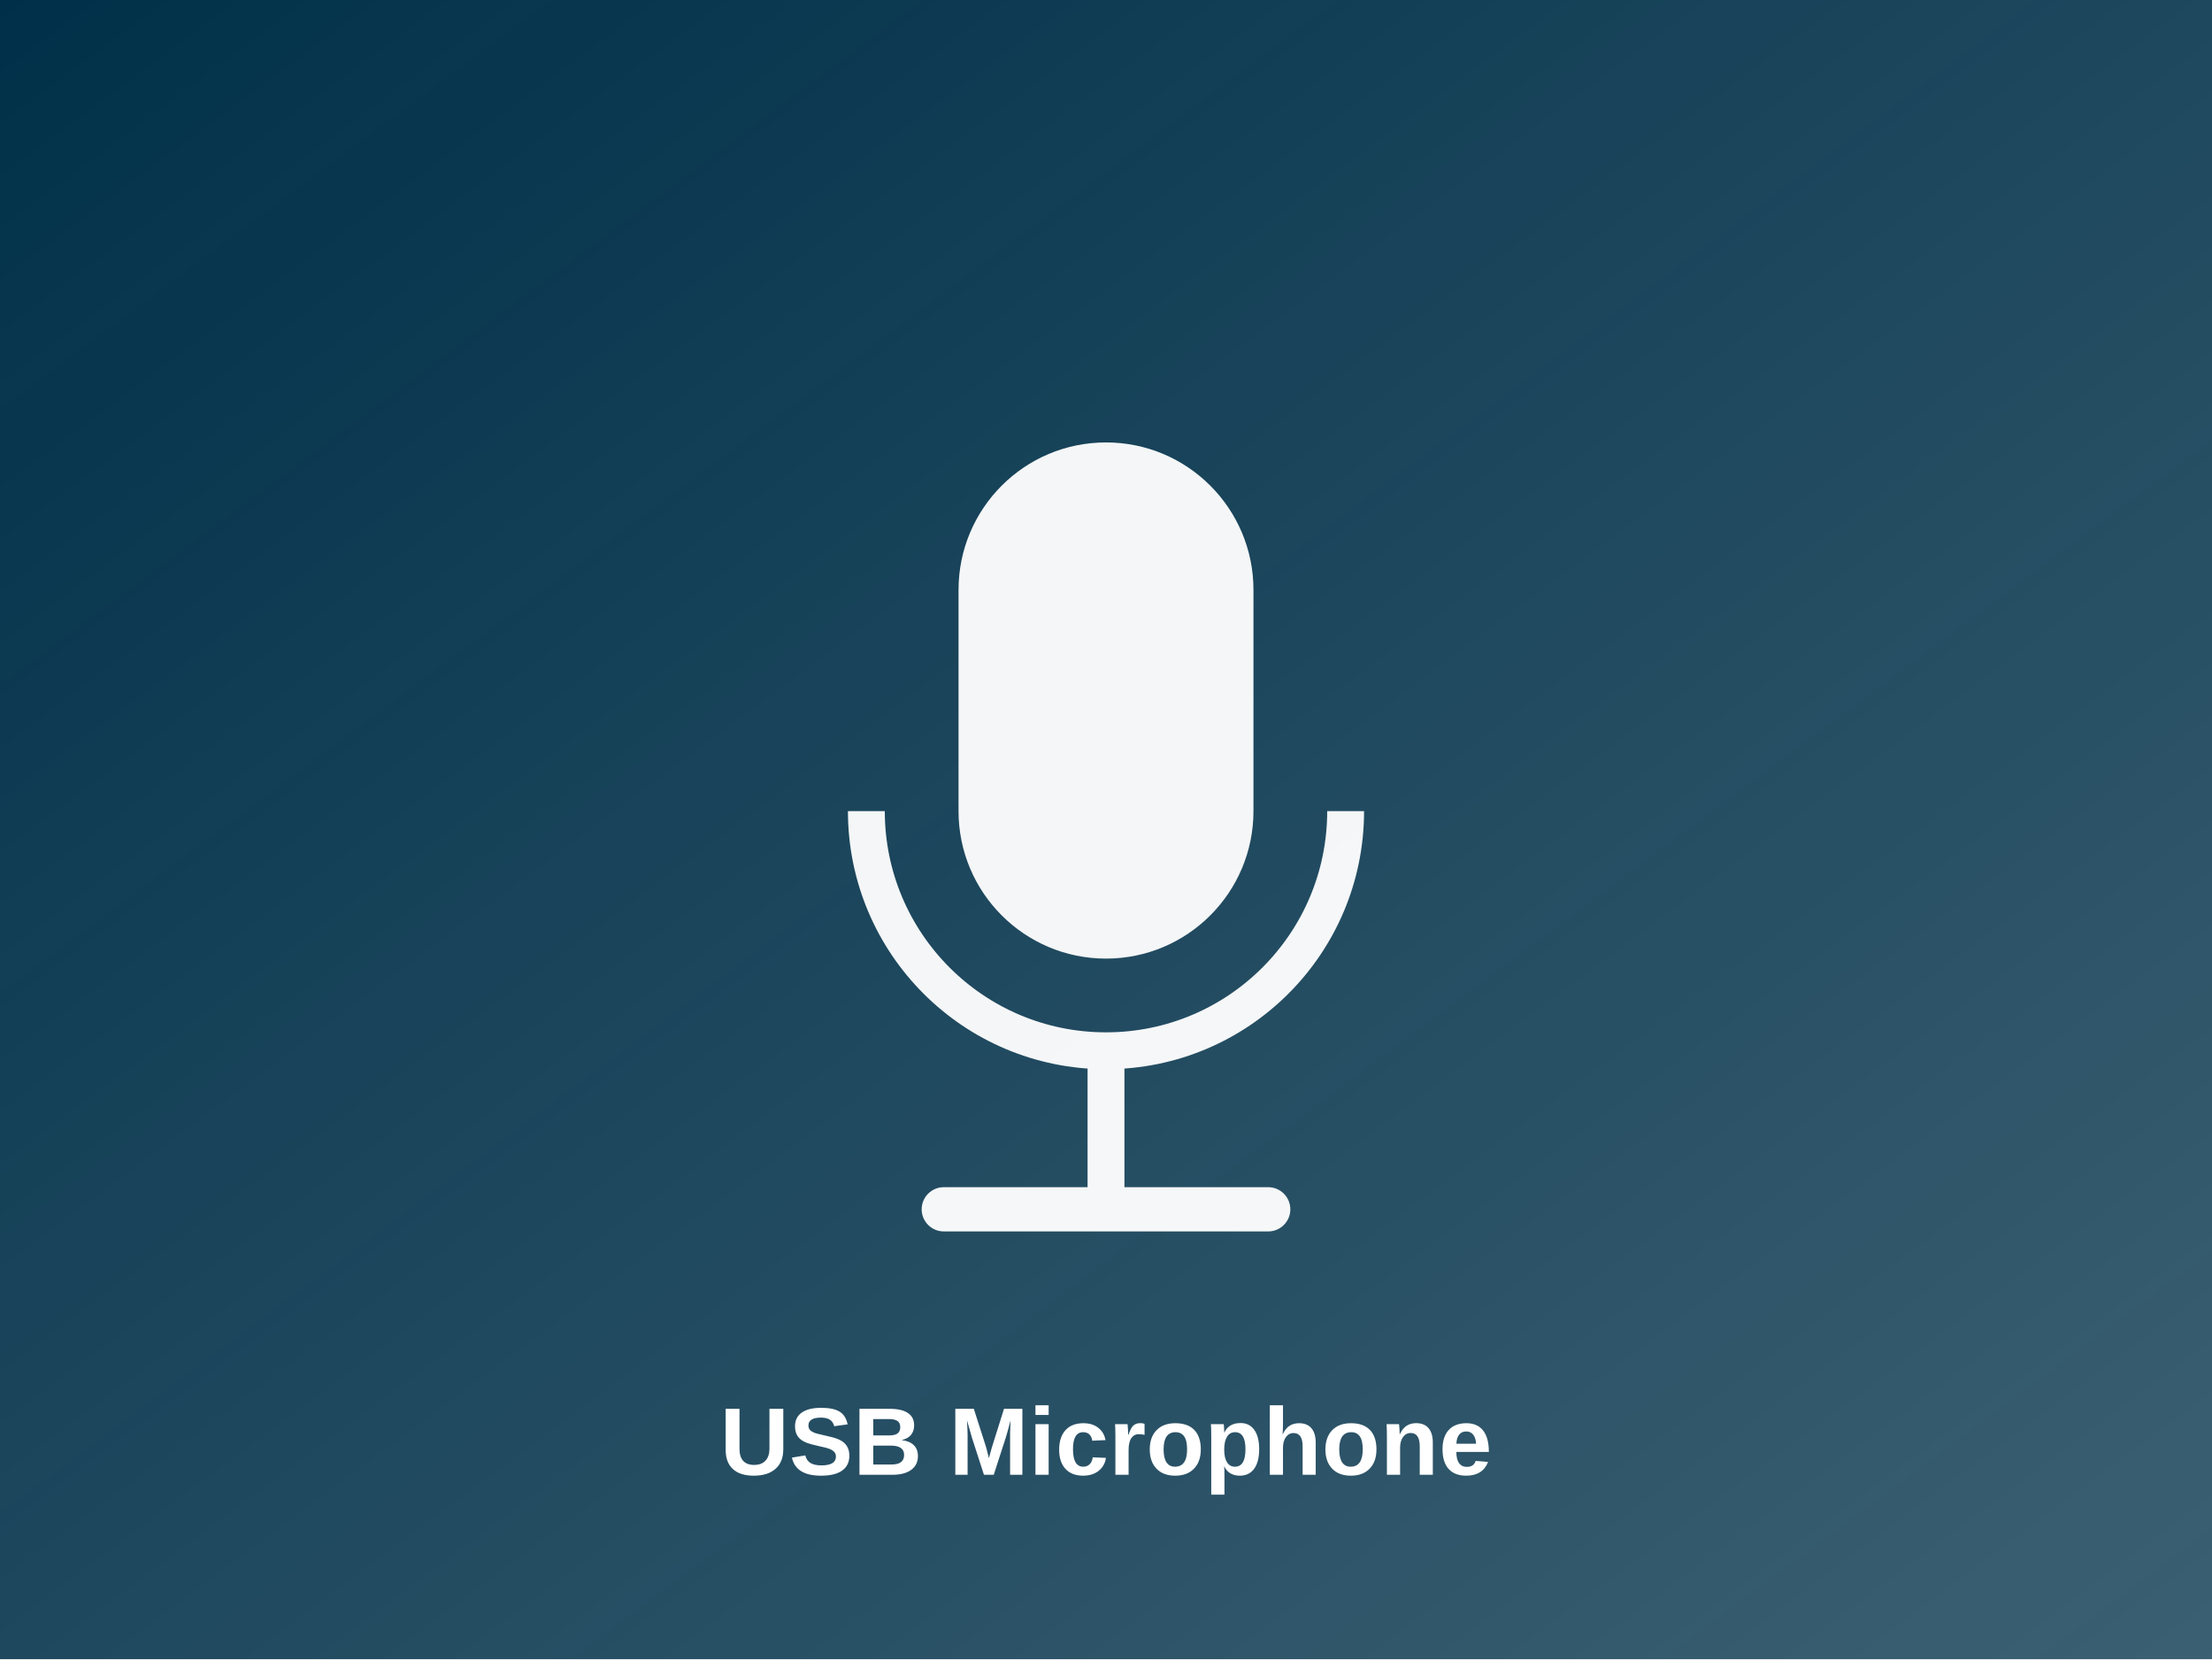
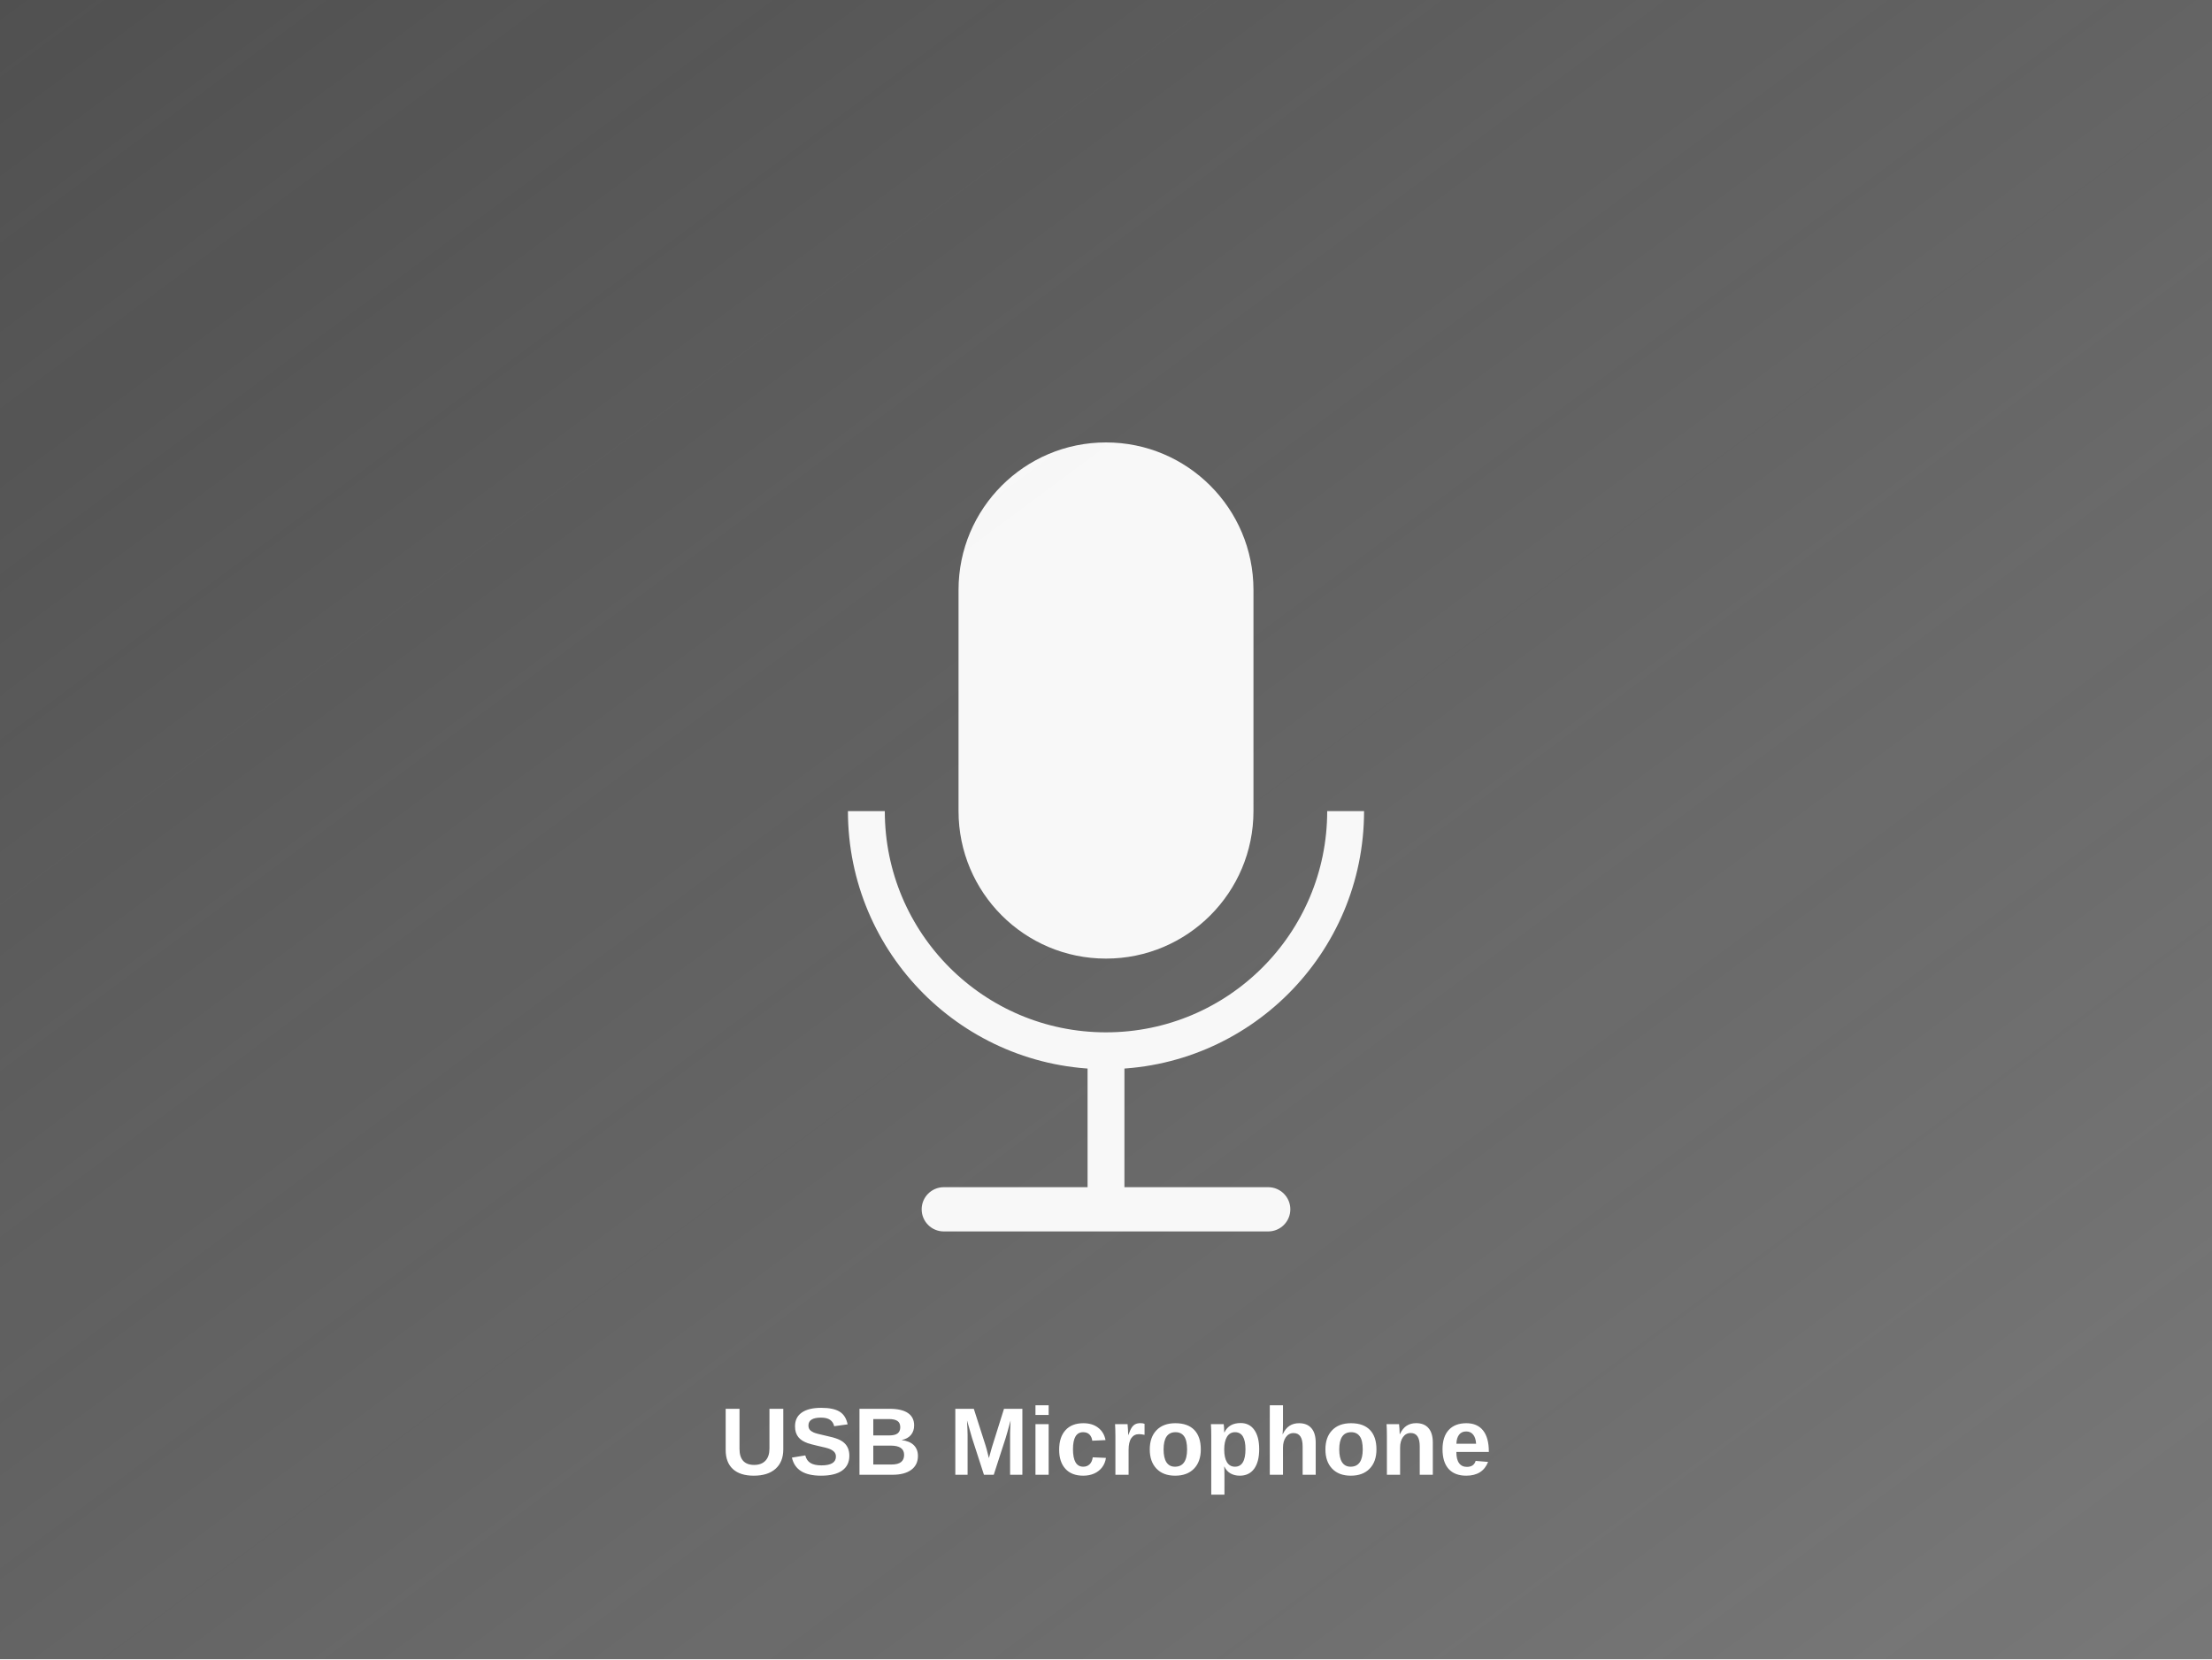
<svg xmlns="http://www.w3.org/2000/svg" viewBox="0 0 600 450">
  <defs>
    <linearGradient id="g" x1="0" y1="0" x2="1" y2="1">
-       <stop offset="0" stop-color="#003049" />
-       <stop offset="1" stop-color="#003049" stop-opacity=".75" />
+       <stop offset="0" stop-color="#505050" />
+       <stop offset="1" stop-color="#505050" stop-opacity=".75" />
    </linearGradient>
  </defs>
  <rect width="600" height="450" fill="url(#g)" />
  <g opacity=".95">
    <rect x="260" y="120" width="80" height="140" rx="40" fill="#ffffff" />
    <path d="M235 220 A65 65 0 0 0 365 220" fill="none" stroke="#ffffff" stroke-width="10" />
    <rect x="295" y="285" width="10" height="40" fill="#ffffff" />
    <rect x="250" y="322" width="100" height="12" rx="6" fill="#ffffff" />
  </g>
  <text x="300" y="400" text-anchor="middle" font-family="Segoe UI, Arial, sans-serif" font-size="26" font-weight="600" fill="#ffffff">USB Microphone</text>
</svg>
